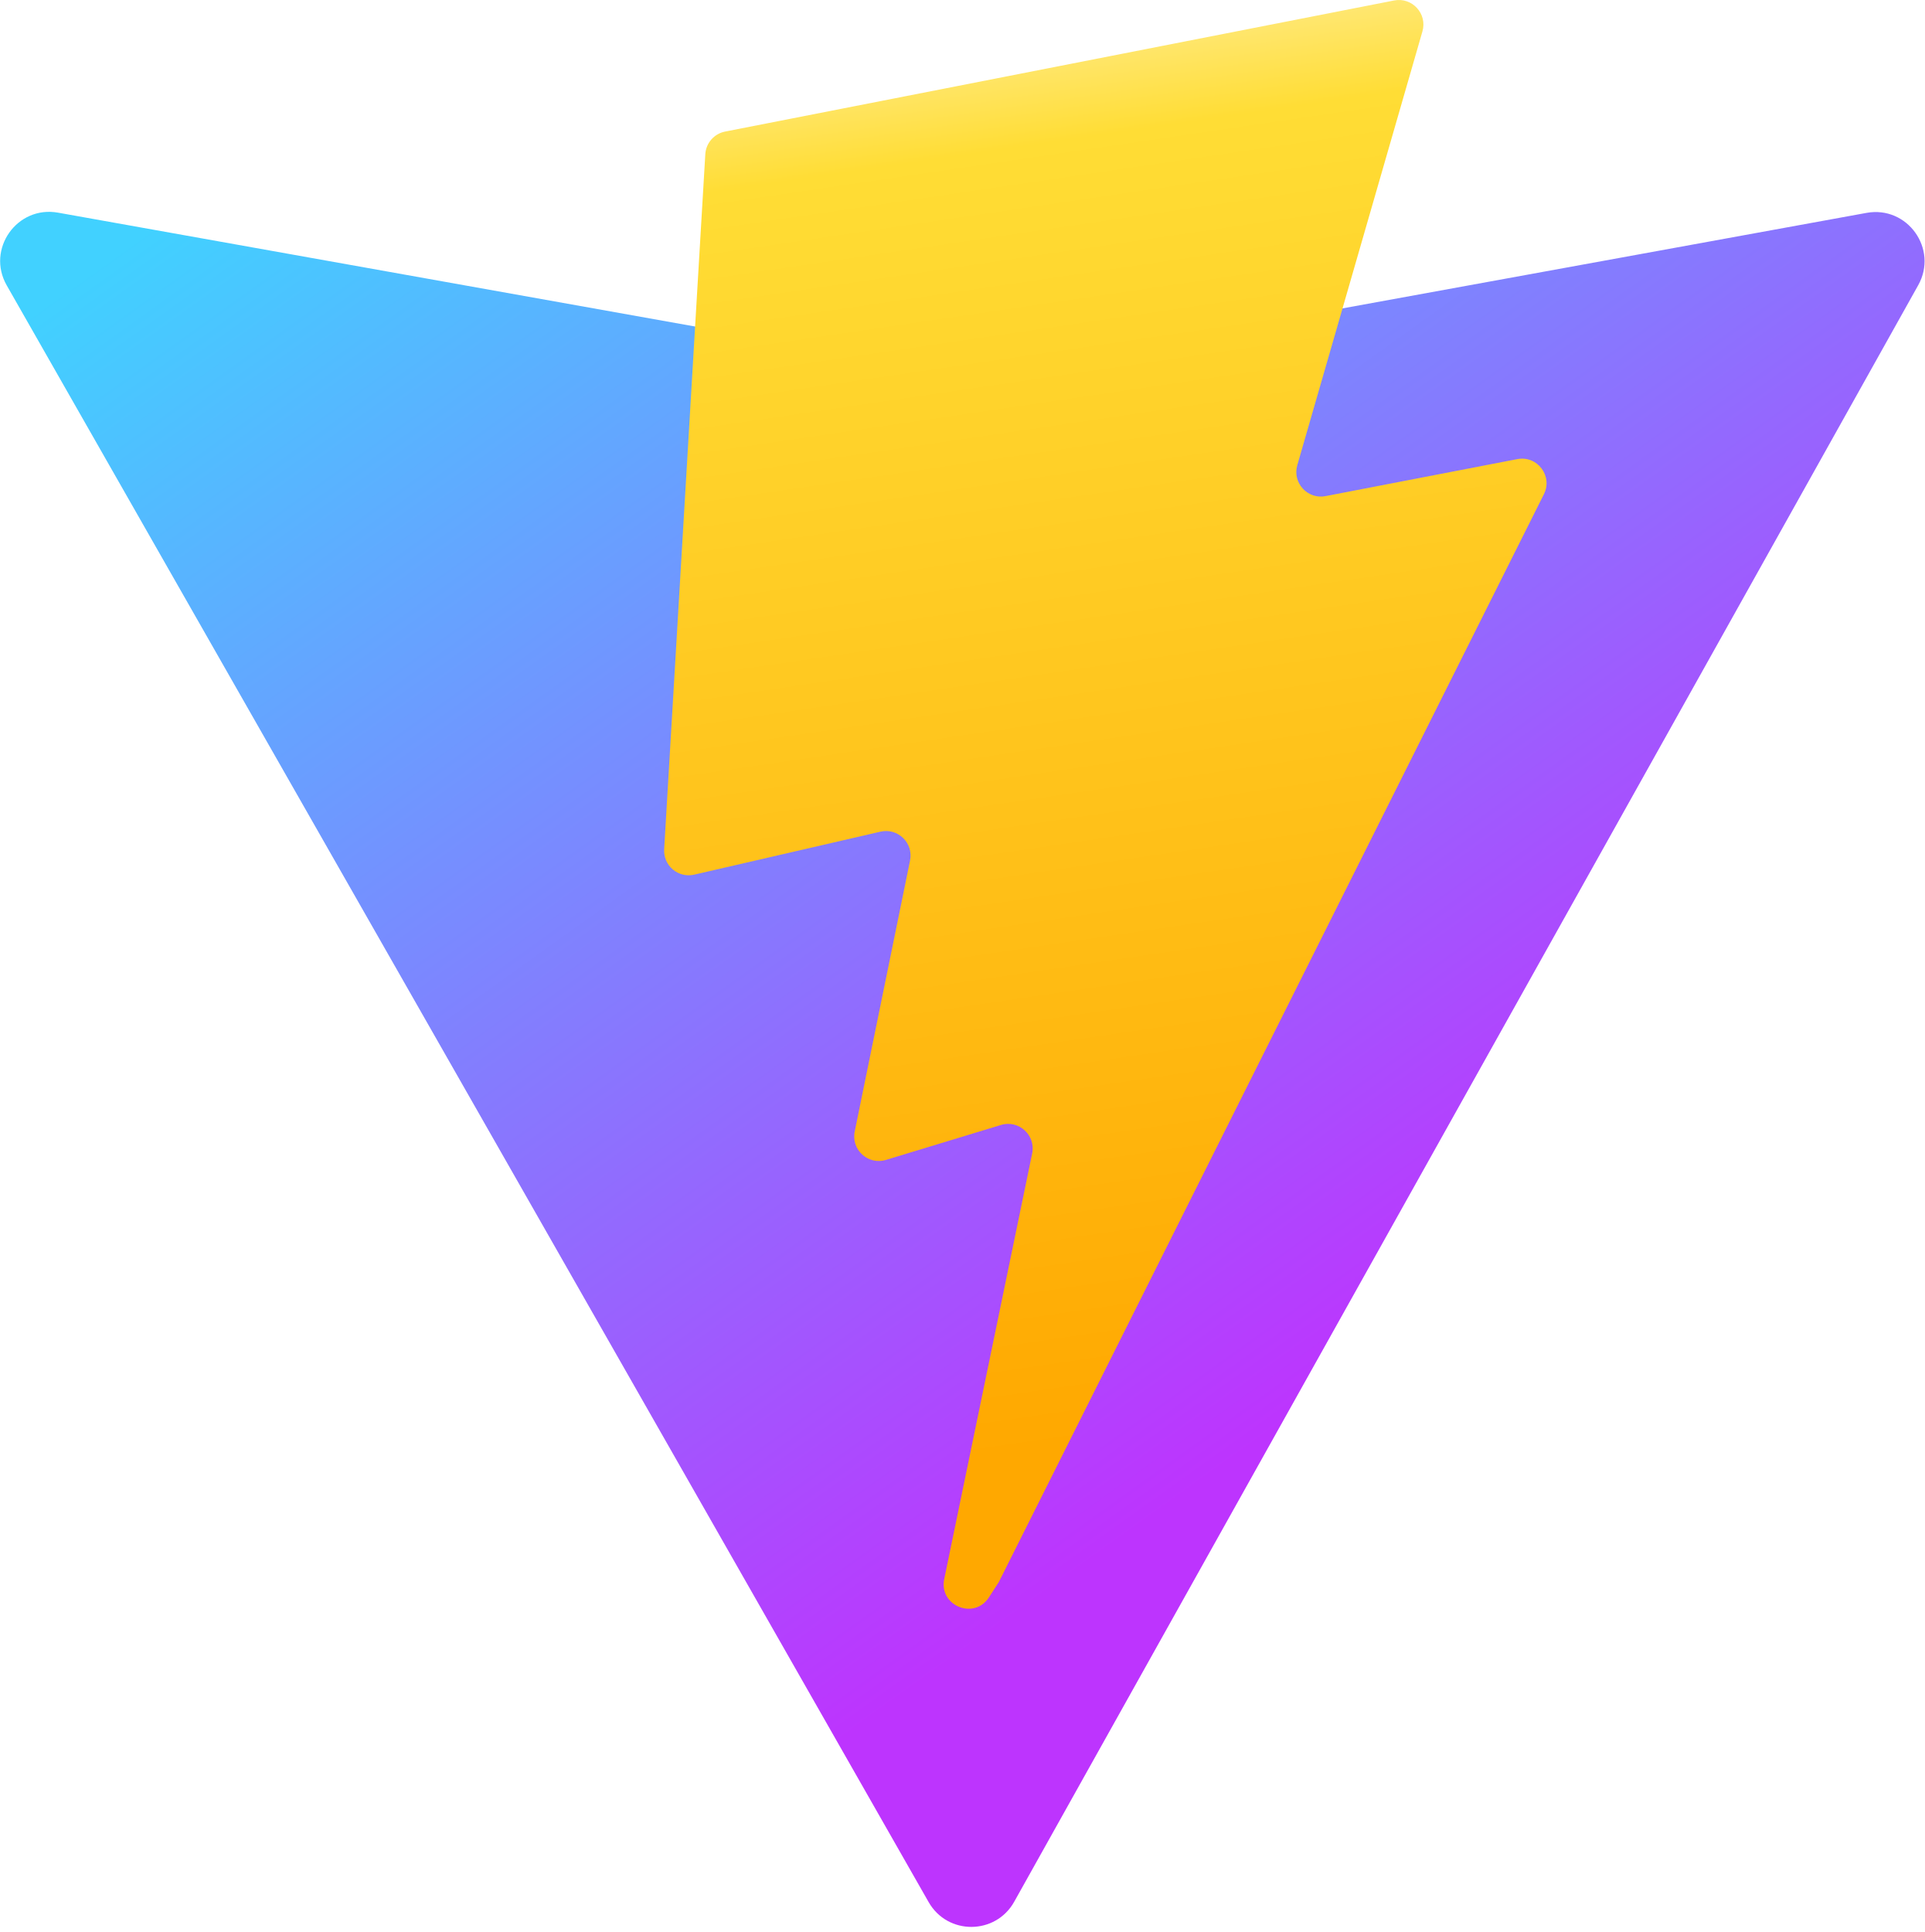
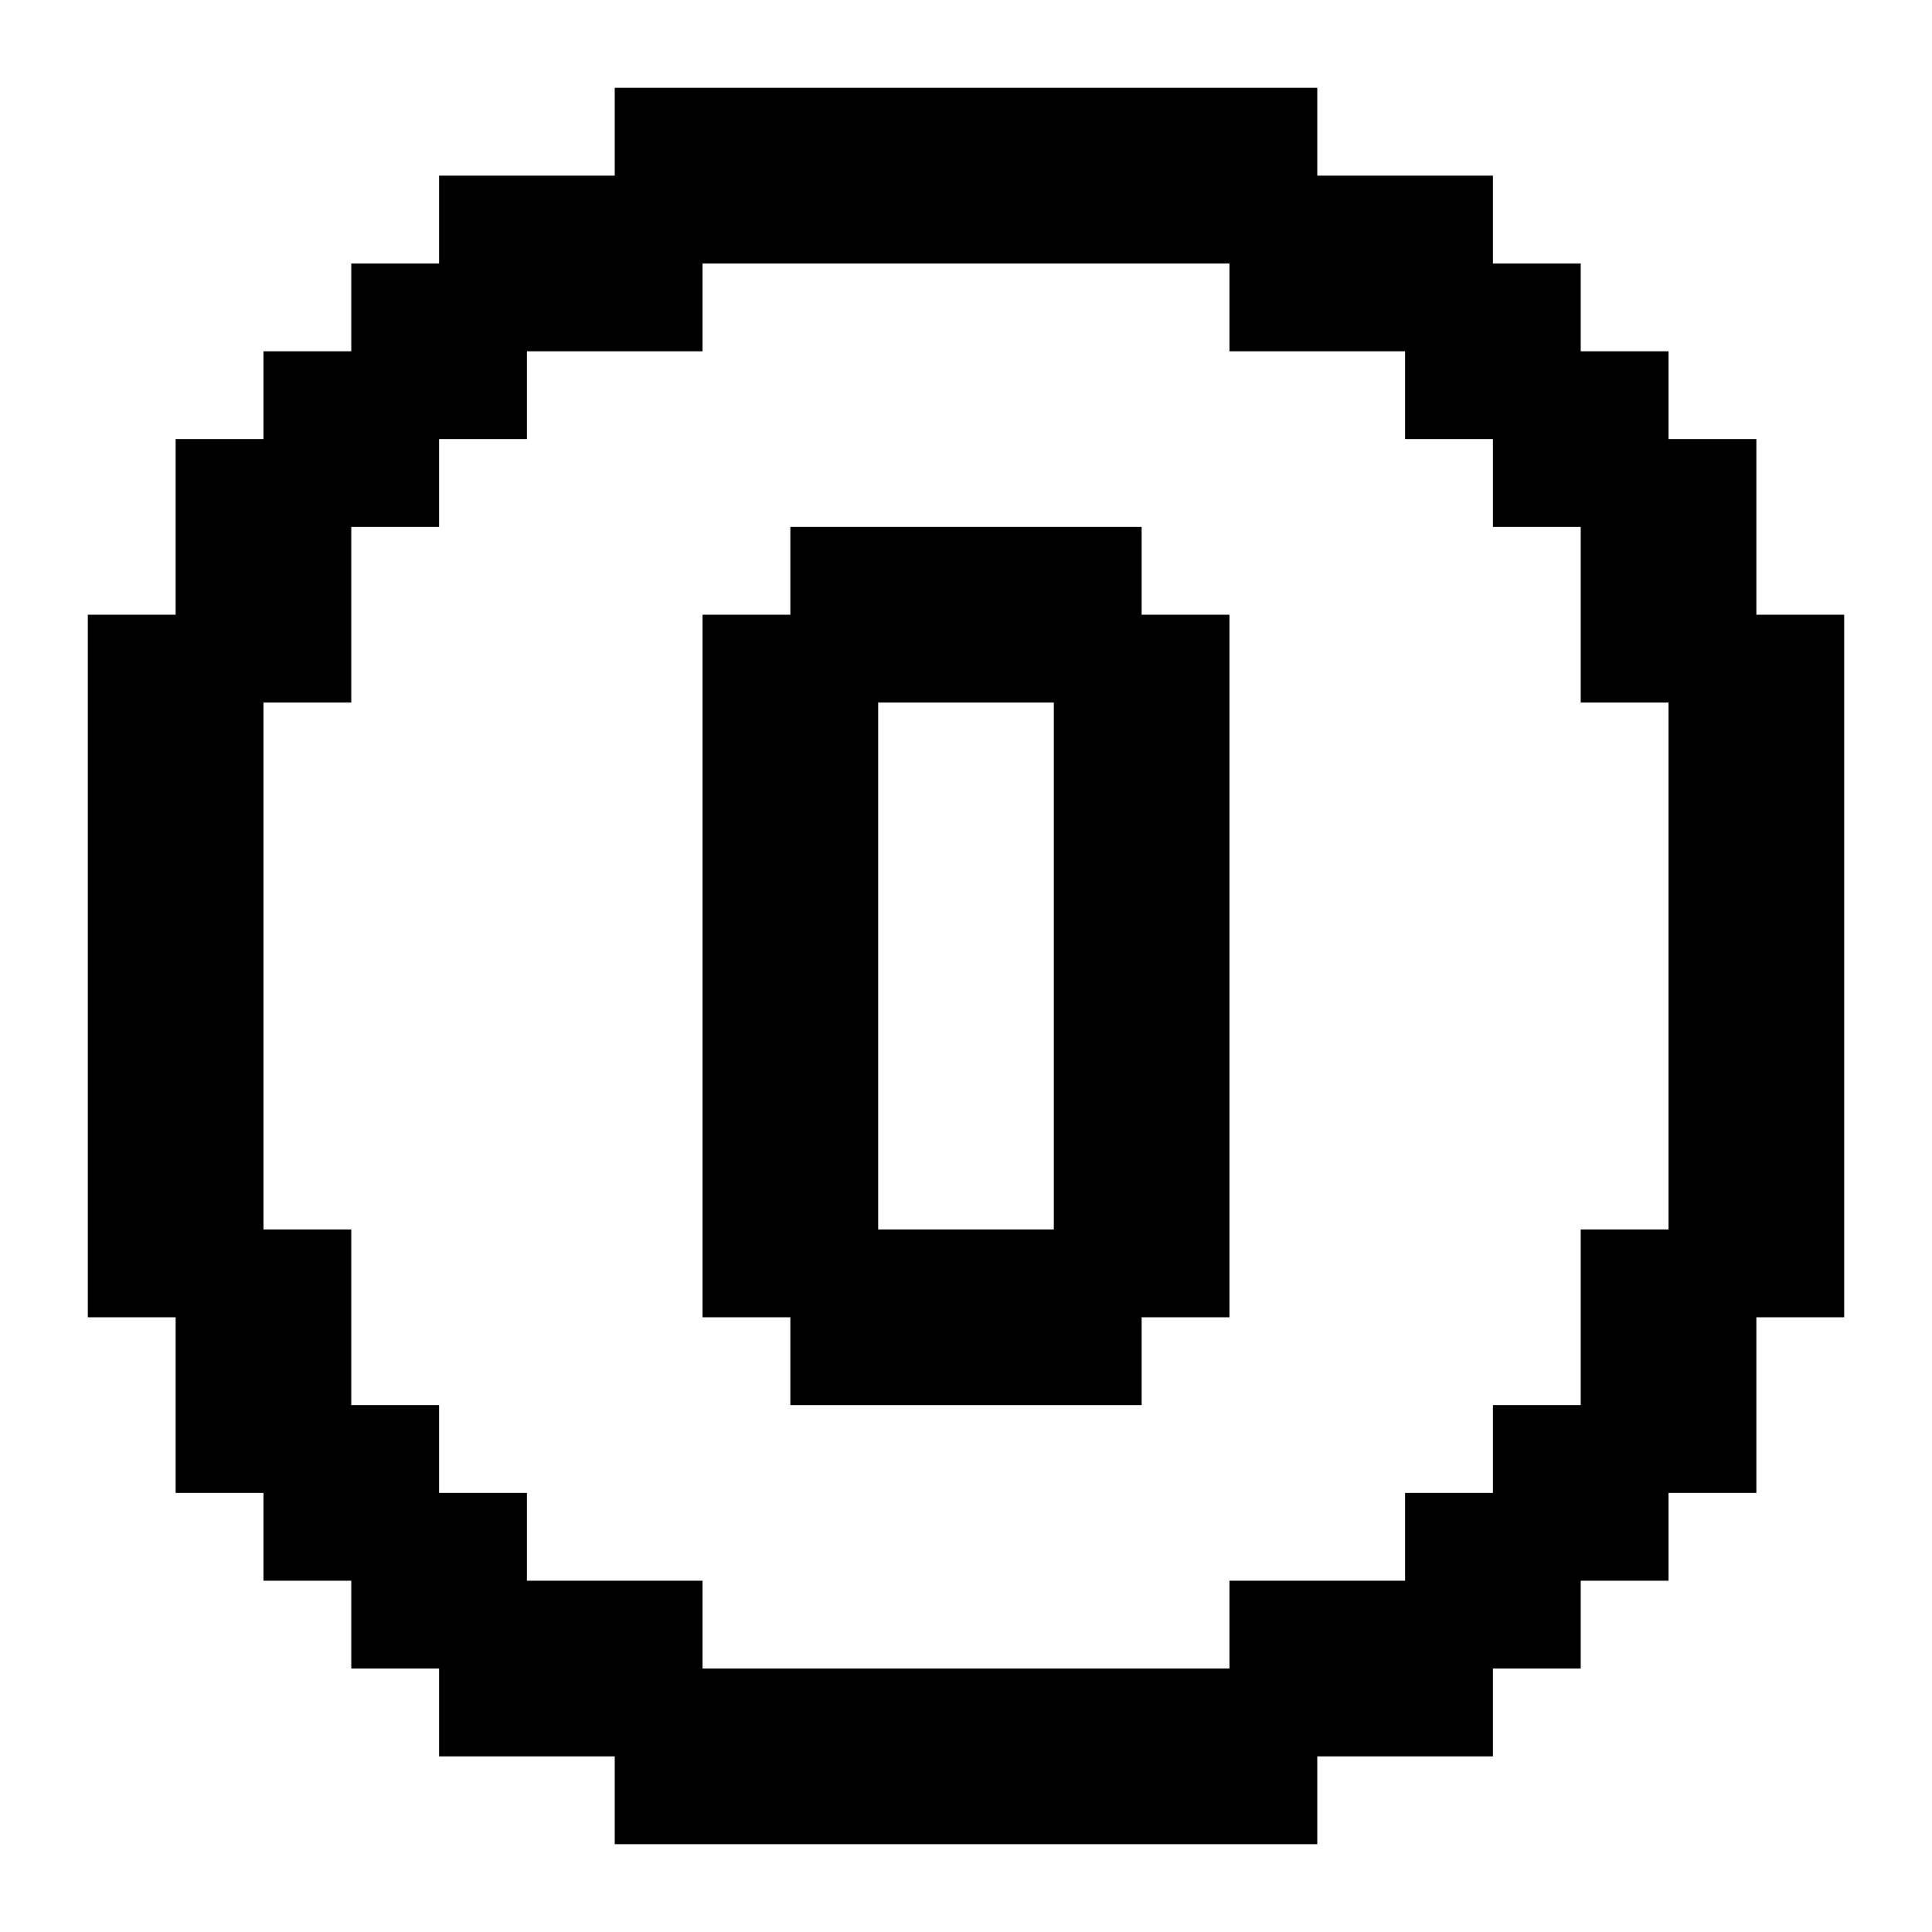
- <svg xmlns="http://www.w3.org/2000/svg" aria-hidden="true" role="img" class="iconify iconify--logos" width="31.88" height="32" preserveAspectRatio="xMidYMid meet" viewBox="0 0 256 257">
-   <defs>
-     <linearGradient id="IconifyId1813088fe1fbc01fb466" x1="-.828%" x2="57.636%" y1="7.652%" y2="78.411%">
-       <stop offset="0%" stop-color="#41D1FF" />
-       <stop offset="100%" stop-color="#BD34FE" />
-     </linearGradient>
-     <linearGradient id="IconifyId1813088fe1fbc01fb467" x1="43.376%" x2="50.316%" y1="2.242%" y2="89.03%">
-       <stop offset="0%" stop-color="#FFEA83" />
-       <stop offset="8.333%" stop-color="#FFDD35" />
-       <stop offset="100%" stop-color="#FFA800" />
-     </linearGradient>
-   </defs>
-   <path fill="url(#IconifyId1813088fe1fbc01fb466)" d="M255.153 37.938L134.897 252.976c-2.483 4.44-8.862 4.466-11.382.048L.875 37.958c-2.746-4.814 1.371-10.646 6.827-9.67l120.385 21.517a6.537 6.537 0 0 0 2.322-.004l117.867-21.483c5.438-.991 9.574 4.796 6.877 9.62Z" />
-   <path fill="url(#IconifyId1813088fe1fbc01fb467)" d="M185.432.063L96.44 17.501a3.268 3.268 0 0 0-2.634 3.014l-5.474 92.456a3.268 3.268 0 0 0 3.997 3.378l24.777-5.718c2.318-.535 4.413 1.507 3.936 3.838l-7.361 36.047c-.495 2.426 1.782 4.5 4.151 3.78l15.304-4.649c2.372-.72 4.652 1.36 4.15 3.788l-11.698 56.621c-.732 3.542 3.979 5.473 5.943 2.437l1.313-2.028l72.516-144.72c1.215-2.423-.88-5.186-3.54-4.672l-25.505 4.922c-2.396.462-4.435-1.77-3.759-4.114l16.646-57.705c.677-2.35-1.37-4.583-3.769-4.113Z" />
+ <svg xmlns="http://www.w3.org/2000/svg" fill="#000000" width="800px" height="800px" viewBox="0 0 22 22" id="memory-alpha-o">
+   <path d="M15 1V2H17V3H18V4H19V5H20V7H21V15H20V17H19V18H18V19H17V20H15V21H7V20H5V19H4V18H3V17H2V15H1V7H2V5H3V4H4V3H5V2H7V1H15M14 3H8V4H6V5H5V6H4V8H3V14H4V16H5V17H6V18H8V19H14V18H16V17H17V16H18V14H19V8H18V6H17V5H16V4H14V3M9 6H13V7H14V15L13 15L13 16H9V15H8V7L9 7L9 6M10 8V14H12V8H10Z" />
</svg>
